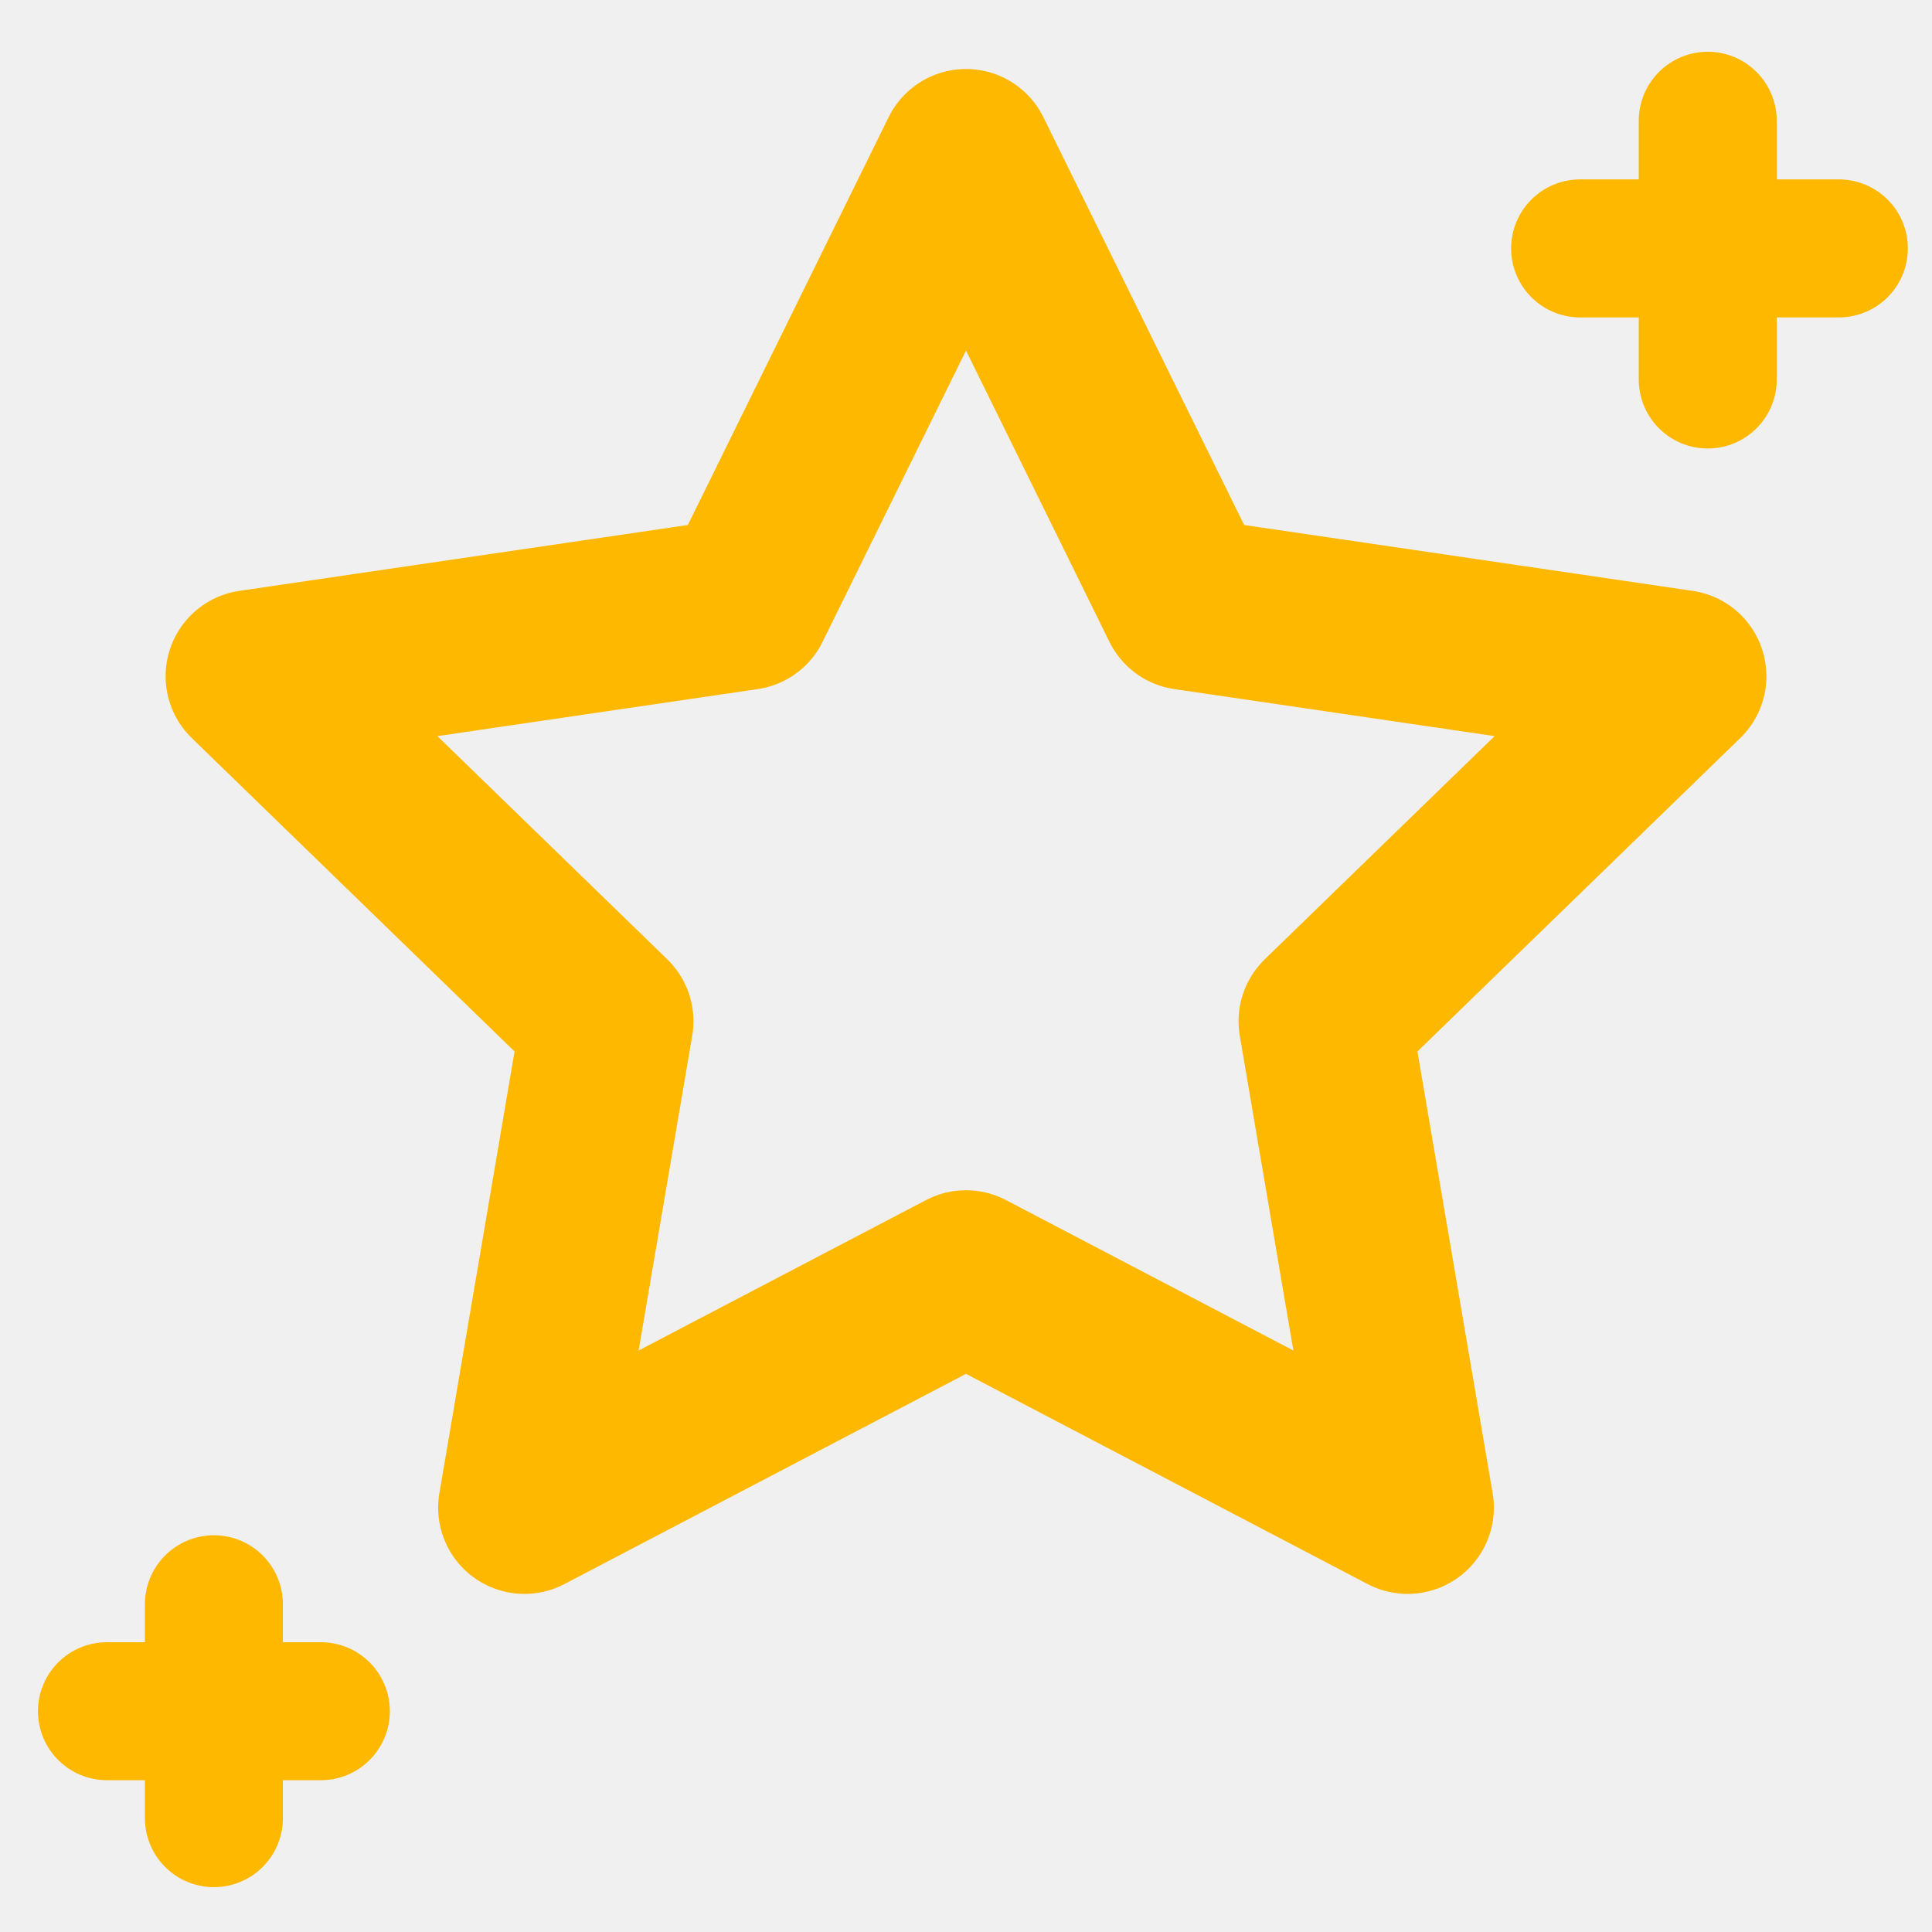
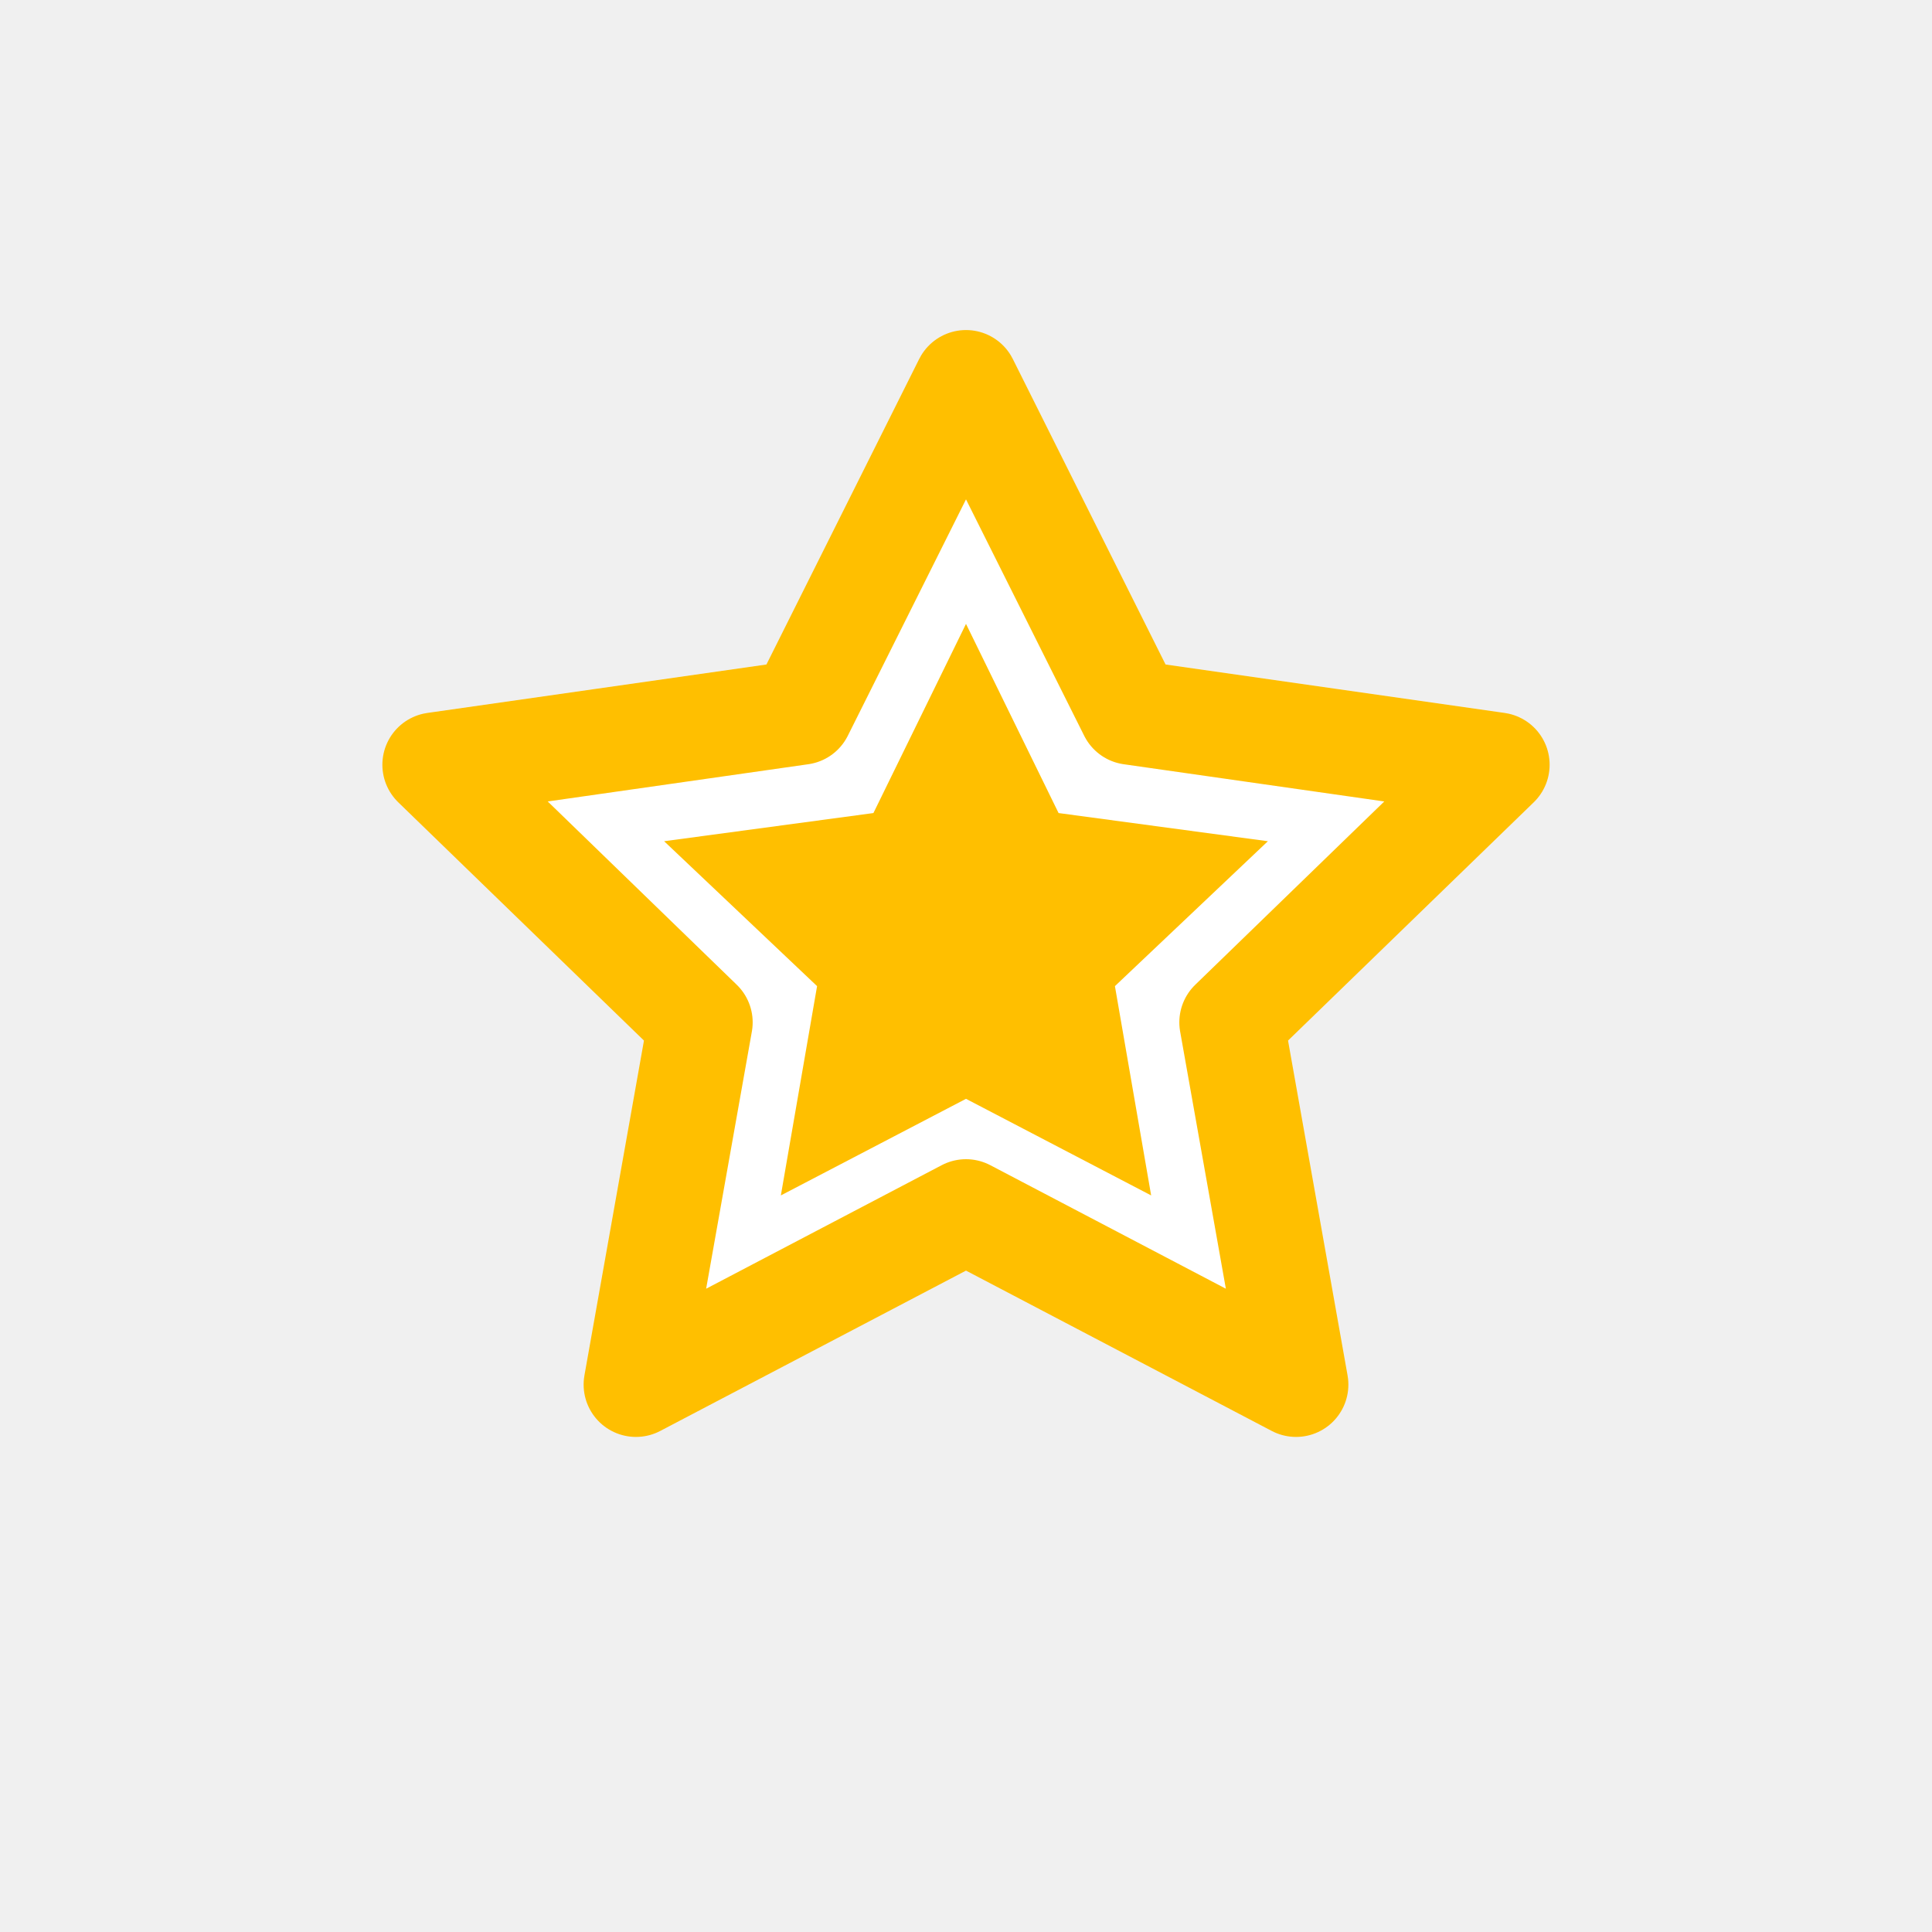
- <svg xmlns="http://www.w3.org/2000/svg" viewBox="20 20 56 56" fill="none" role="img" aria-labelledby="title desc">
-   <path d="M48 24.5l6.4 13 14.3 2.1-10.3 10 2.4 14.1L48 57l-12.8 6.7 2.4-14.1-10.3-10 14.3-2.1L48 24.5Z" fill="none" stroke="#FFB800" stroke-width="5" stroke-linejoin="round" stroke-linecap="round" />
-   <path d="M69.5 23.5v7.5M65.8 27.2h7.5M26.2 66.5v6.2M23.1 69.6h6.2" fill="none" stroke="#FFB800" stroke-width="4" stroke-linecap="round" />
+ <svg xmlns="http://www.w3.org/2000/svg" viewBox="0 0 48 48" fill="none">
+   <path d="M24 9.5l4.1 8.2 9.1 1.3-6.6 6.4 1.6 9-8.2-4.3-8.2 4.3 1.6-9-6.6-6.4 9.1-1.3L24 9.5z" fill="#fff" stroke="#FFBF00" stroke-width="2.6" stroke-linejoin="round" />
+   <path d="M24 15.5l2.3 4.7 5.2.7-3.8 3.6.9 5.2-4.6-2.4-4.6 2.4.9-5.2-3.8-3.6 5.2-.7 2.3-4.7z" fill="#FFBF00" />
</svg>
